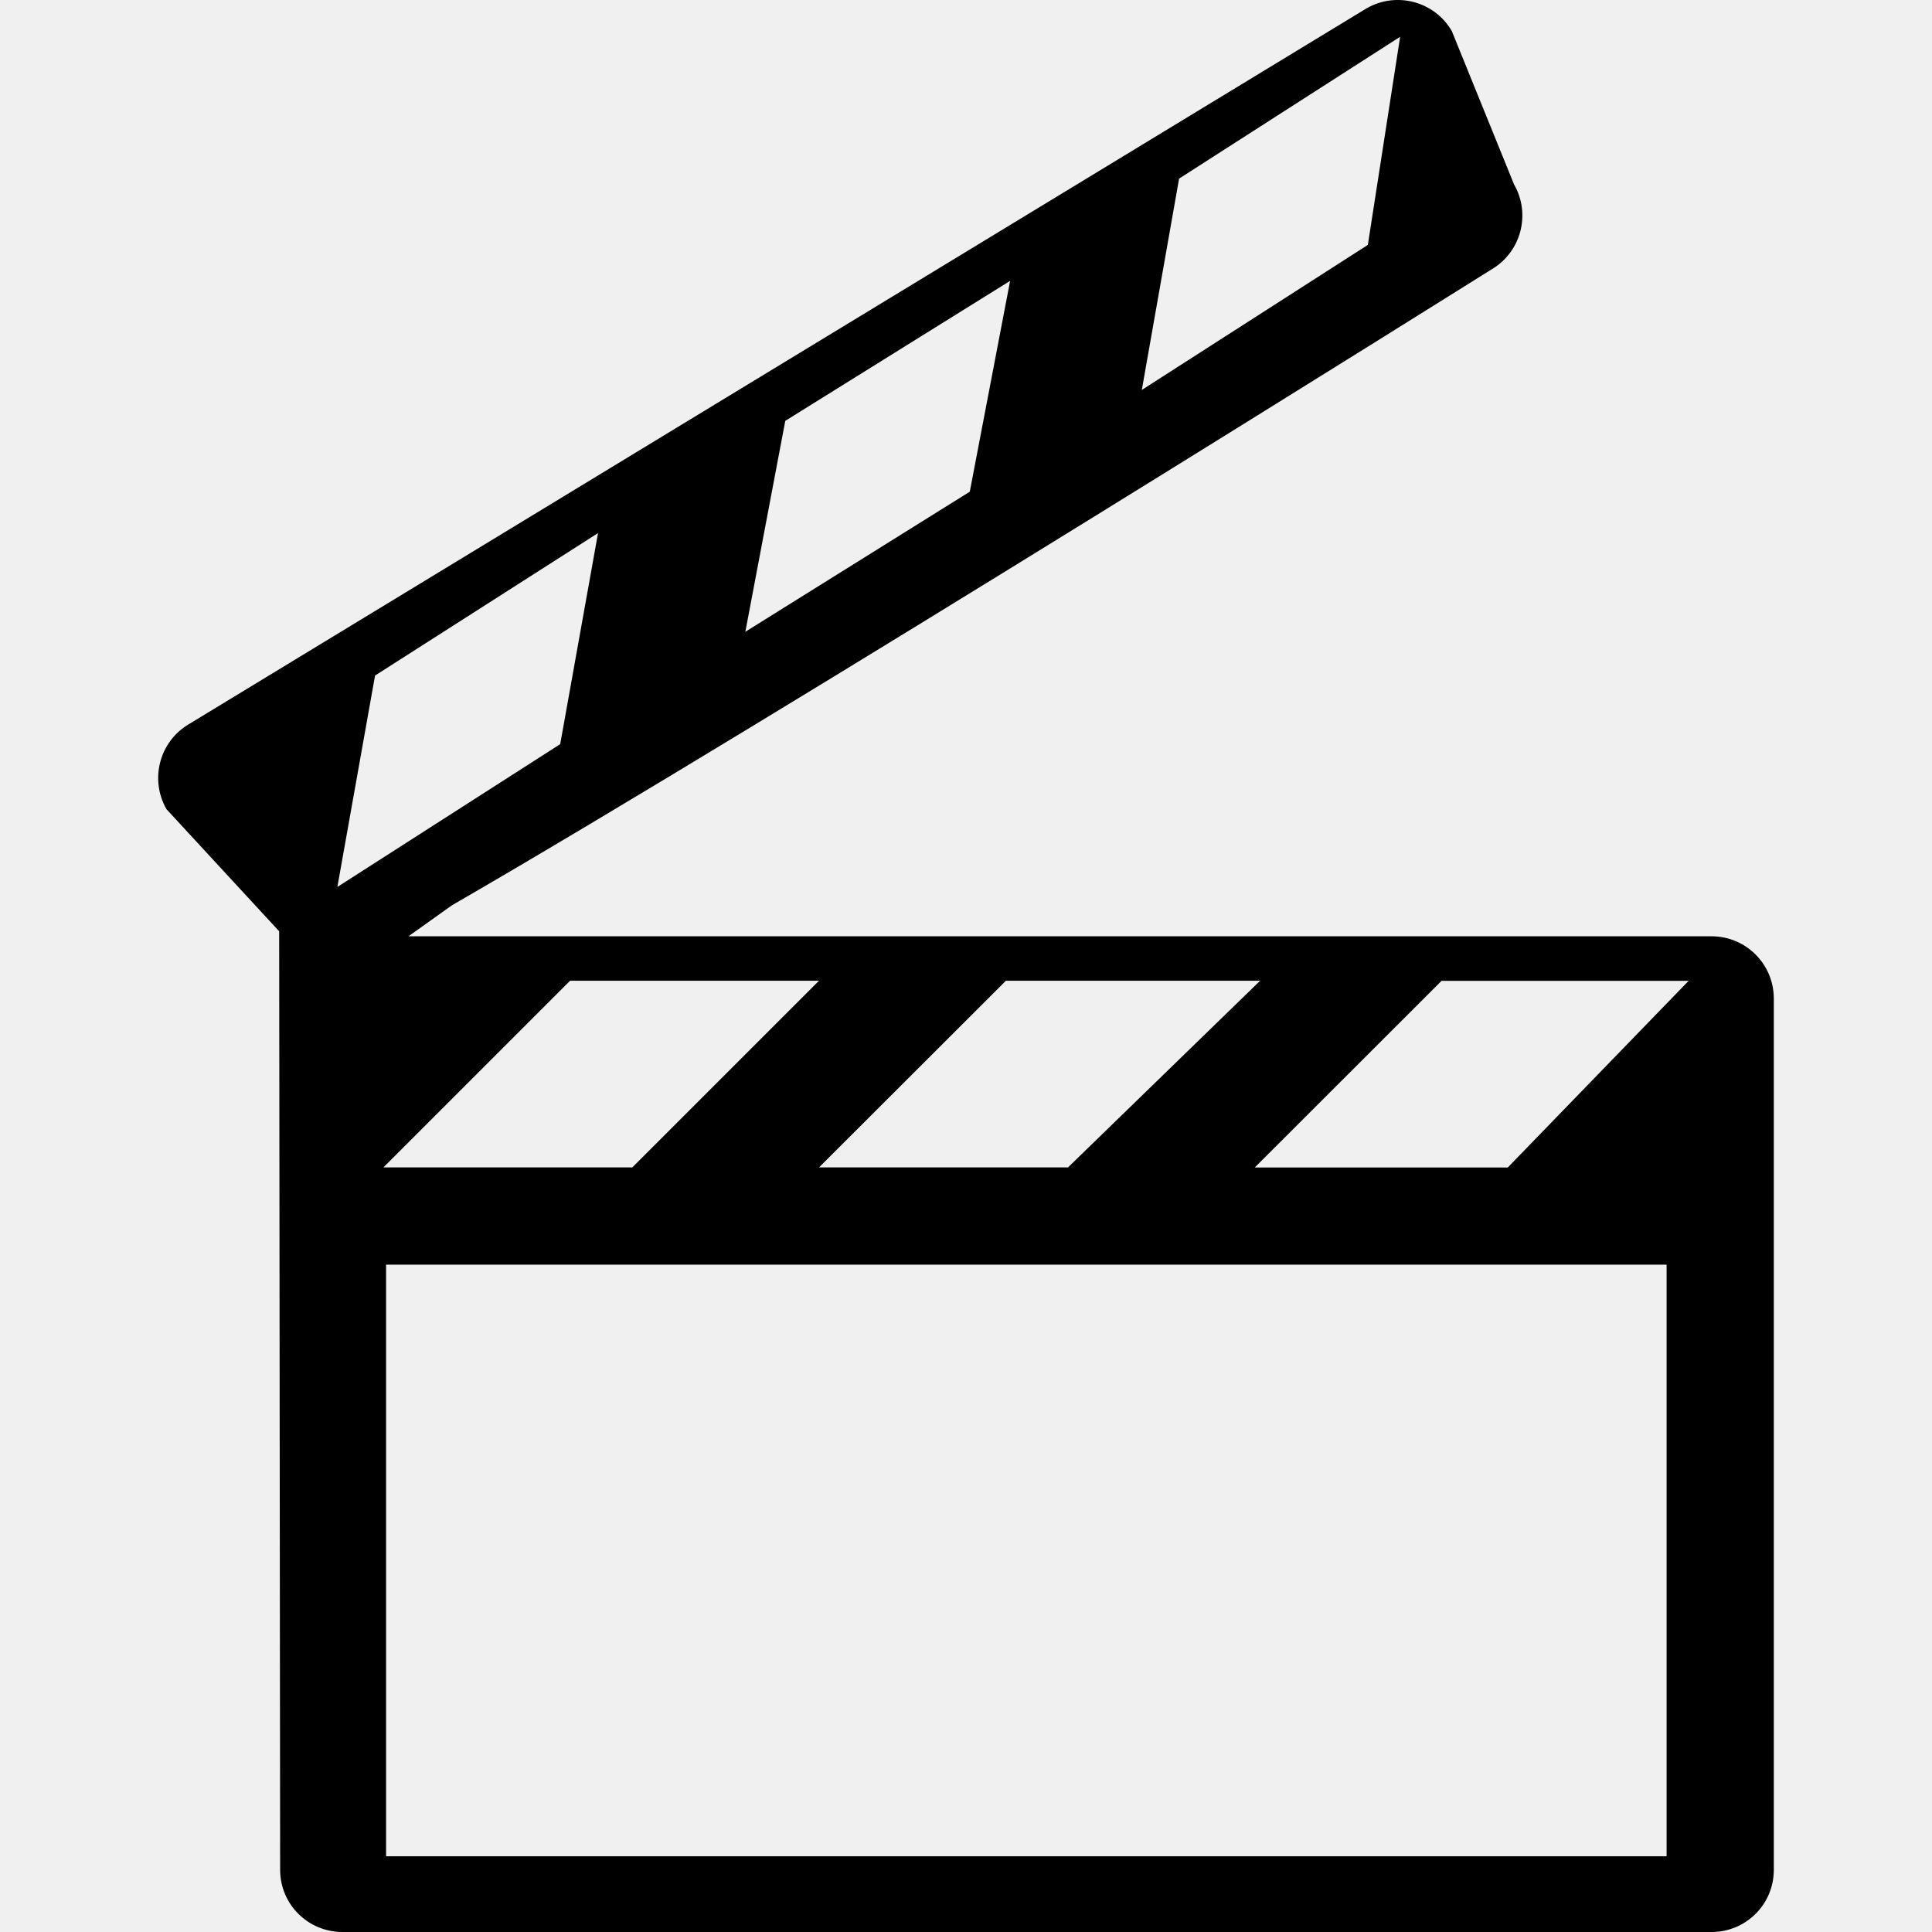
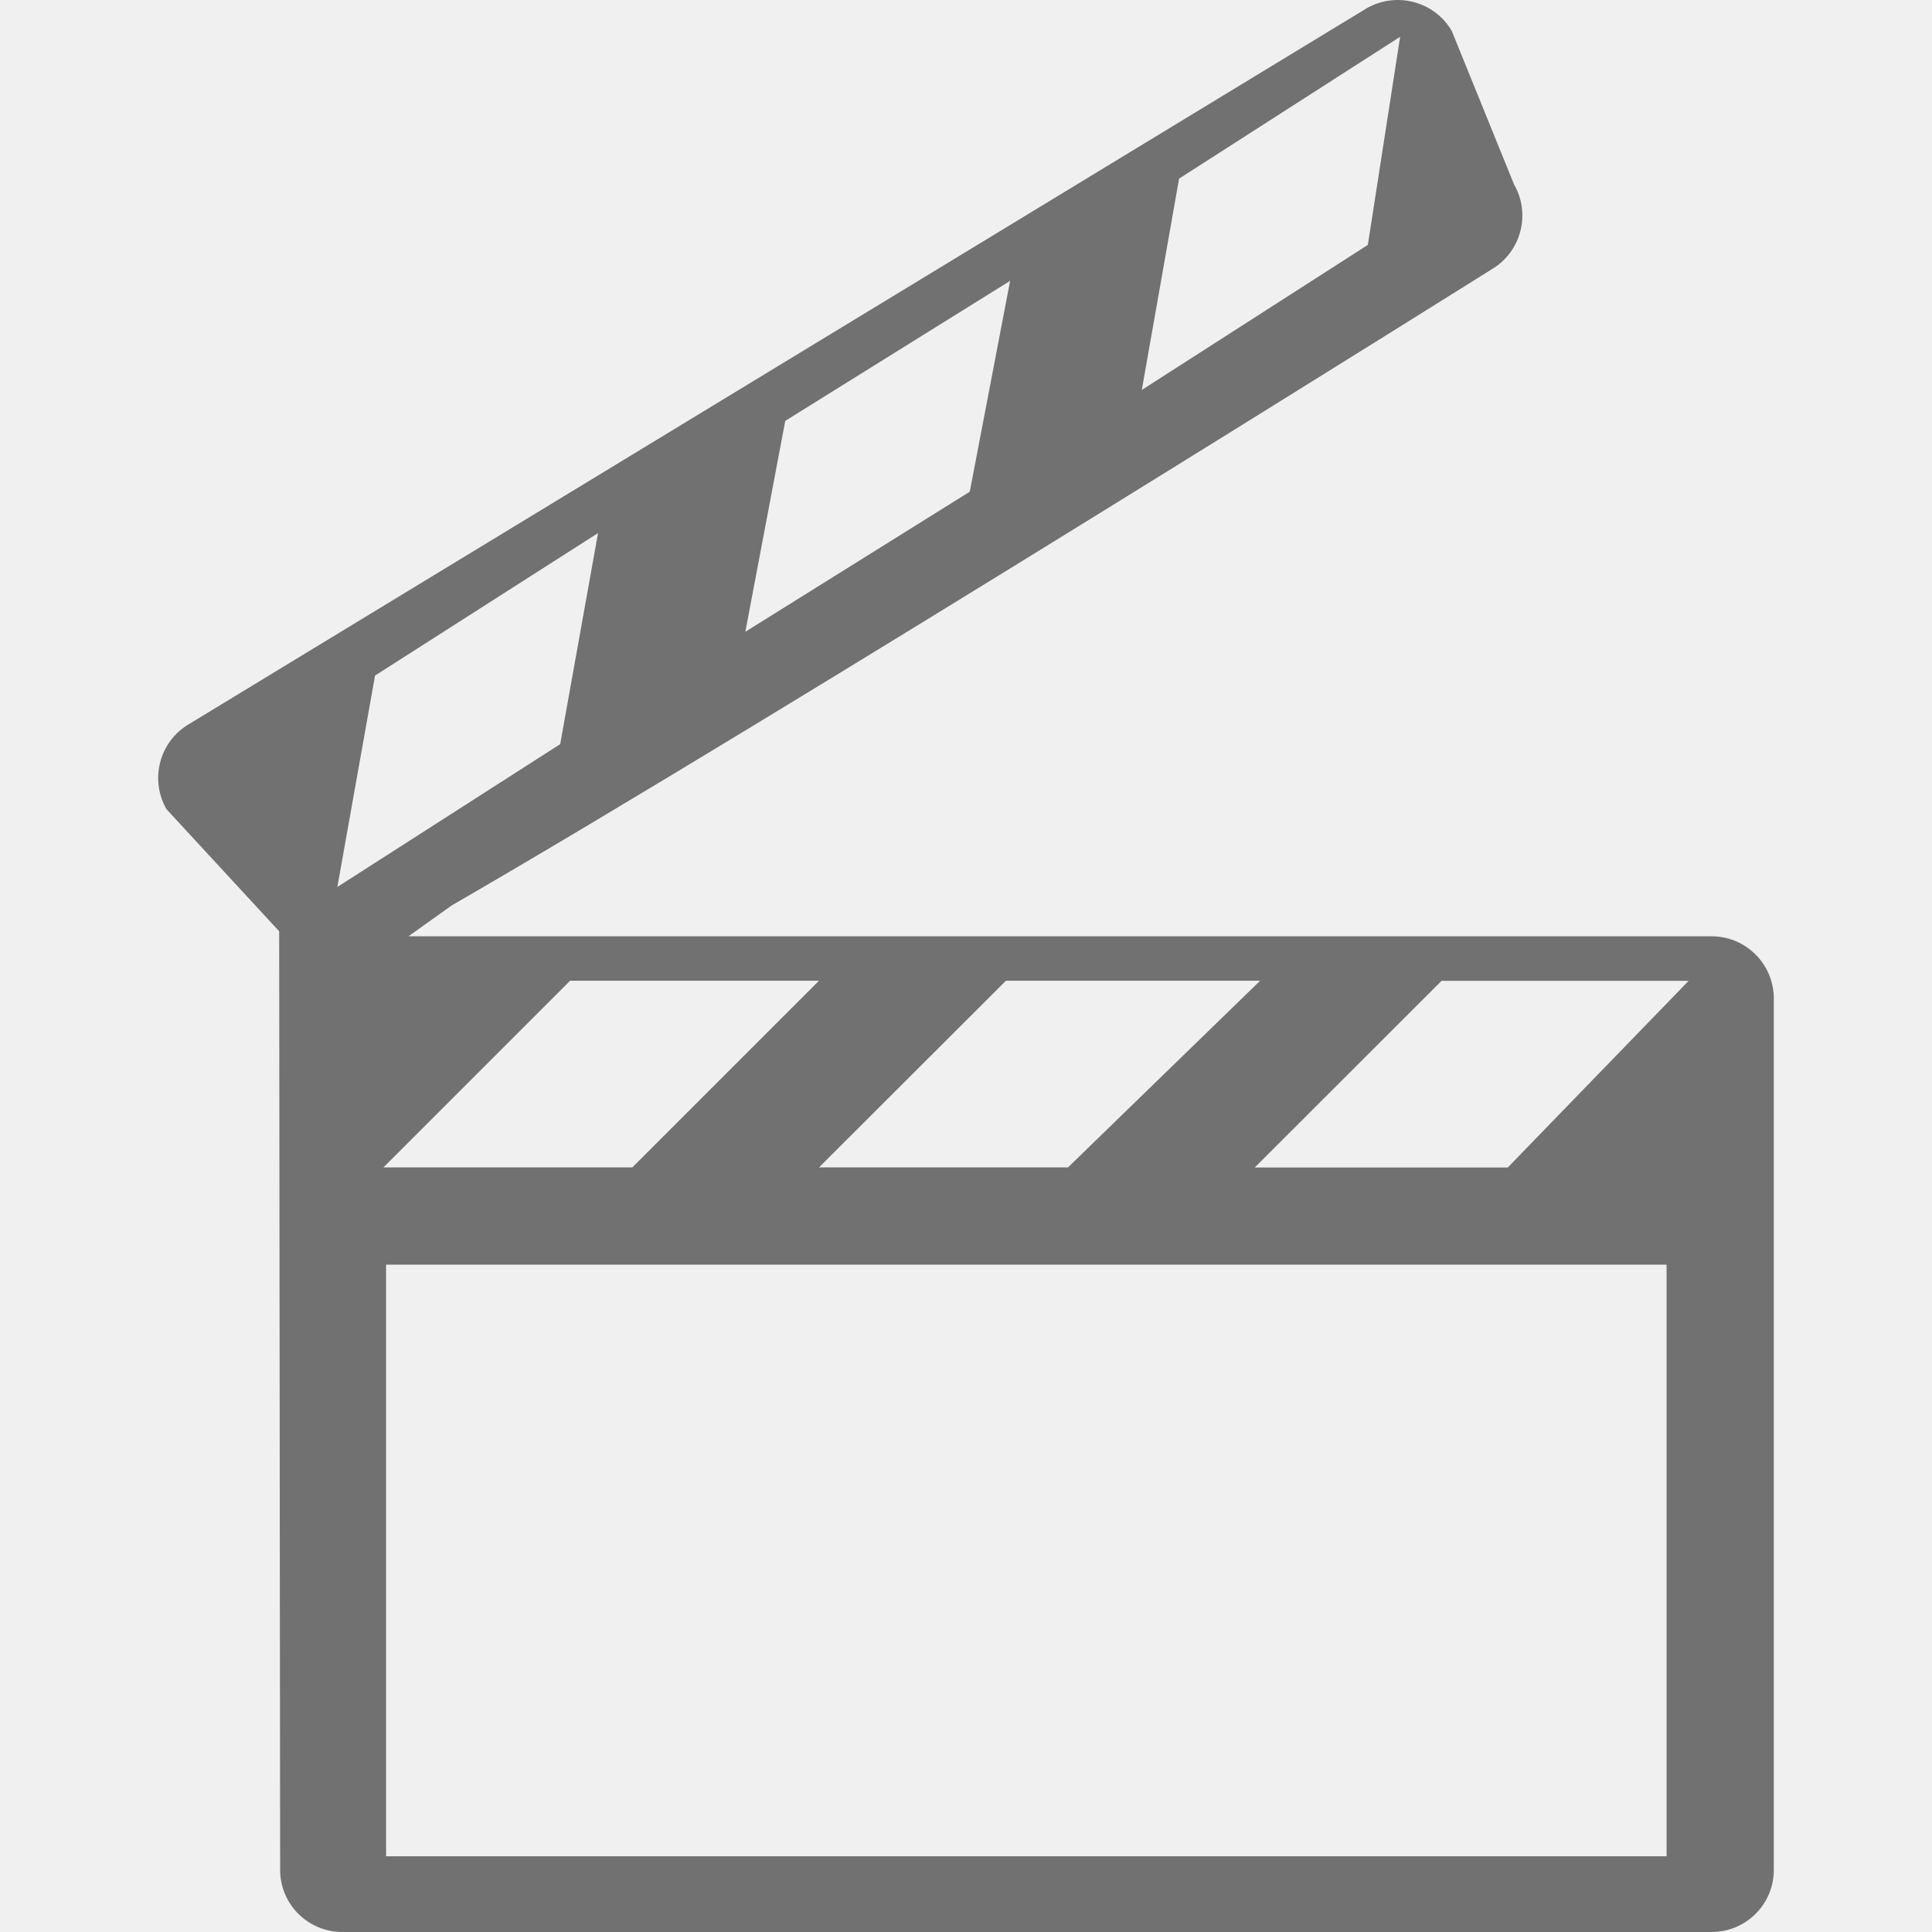
<svg xmlns="http://www.w3.org/2000/svg" width="24" height="24" viewBox="0 0 24 24" fill="none">
  <g clip-path="url(#clip0)">
-     <path d="M21.262 11.631C21.262 11.631 8.571 11.631 5.074 11.631L5.614 11.246C9.632 8.926 18.526 3.348 18.526 3.348C18.894 3.134 19.021 2.661 18.808 2.291L18.035 0.386C17.821 0.016 17.347 -0.109 16.977 0.103L2.351 8.993C1.981 9.208 1.856 9.681 2.068 10.052L3.468 11.569L3.48 23.228C3.48 23.656 3.826 24 4.254 24H21.262C21.689 24 22.035 23.656 22.035 23.228V12.405C22.035 11.977 21.689 11.631 21.262 11.631ZM15.654 12.183L13.267 14.502H10.174L12.496 12.183H15.654ZM14.647 2.219L17.393 0.457L16.992 3.042L14.184 4.844L14.647 2.219ZM9.755 5.228L12.548 3.489L12.047 6.108L9.259 7.848L9.755 5.228ZM4.191 11.018L4.659 8.392L7.429 6.622L6.959 9.244L4.191 11.018ZM7.082 12.183H10.174L7.855 14.502H4.763L7.082 12.183ZM20.703 23.059H4.796V15.71H20.703V23.059ZM18.73 14.503H15.587L17.908 12.184H20.977L18.73 14.503Z" fill="black" />
+     <path d="M21.262 11.631C21.262 11.631 8.571 11.631 5.074 11.631L5.614 11.246C9.632 8.926 18.526 3.348 18.526 3.348C18.894 3.134 19.021 2.661 18.808 2.291L18.035 0.386C17.821 0.016 17.347 -0.109 16.977 0.103L2.351 8.993C1.981 9.208 1.856 9.681 2.068 10.052L3.468 11.569L3.48 23.228C3.48 23.656 3.826 24 4.254 24H21.262C21.689 24 22.035 23.656 22.035 23.228V12.405C22.035 11.977 21.689 11.631 21.262 11.631ZM15.654 12.183L13.267 14.502H10.174L12.496 12.183H15.654ZM14.647 2.219L17.393 0.457L16.992 3.042L14.184 4.844L14.647 2.219ZM9.755 5.228L12.548 3.489L12.047 6.108L9.259 7.848L9.755 5.228ZM4.191 11.018L4.659 8.392L7.429 6.622L6.959 9.244L4.191 11.018ZM7.082 12.183H10.174L7.855 14.502H4.763L7.082 12.183ZM20.703 23.059H4.796V15.71H20.703V23.059ZM18.73 14.503H15.587L17.908 12.184H20.977L18.73 14.503Z" fill="#717171" />
  </g>
  <defs>
    <clipPath id="clip0">
      <rect width="24" height="24" fill="white" />
    </clipPath>
  </defs>
</svg>
